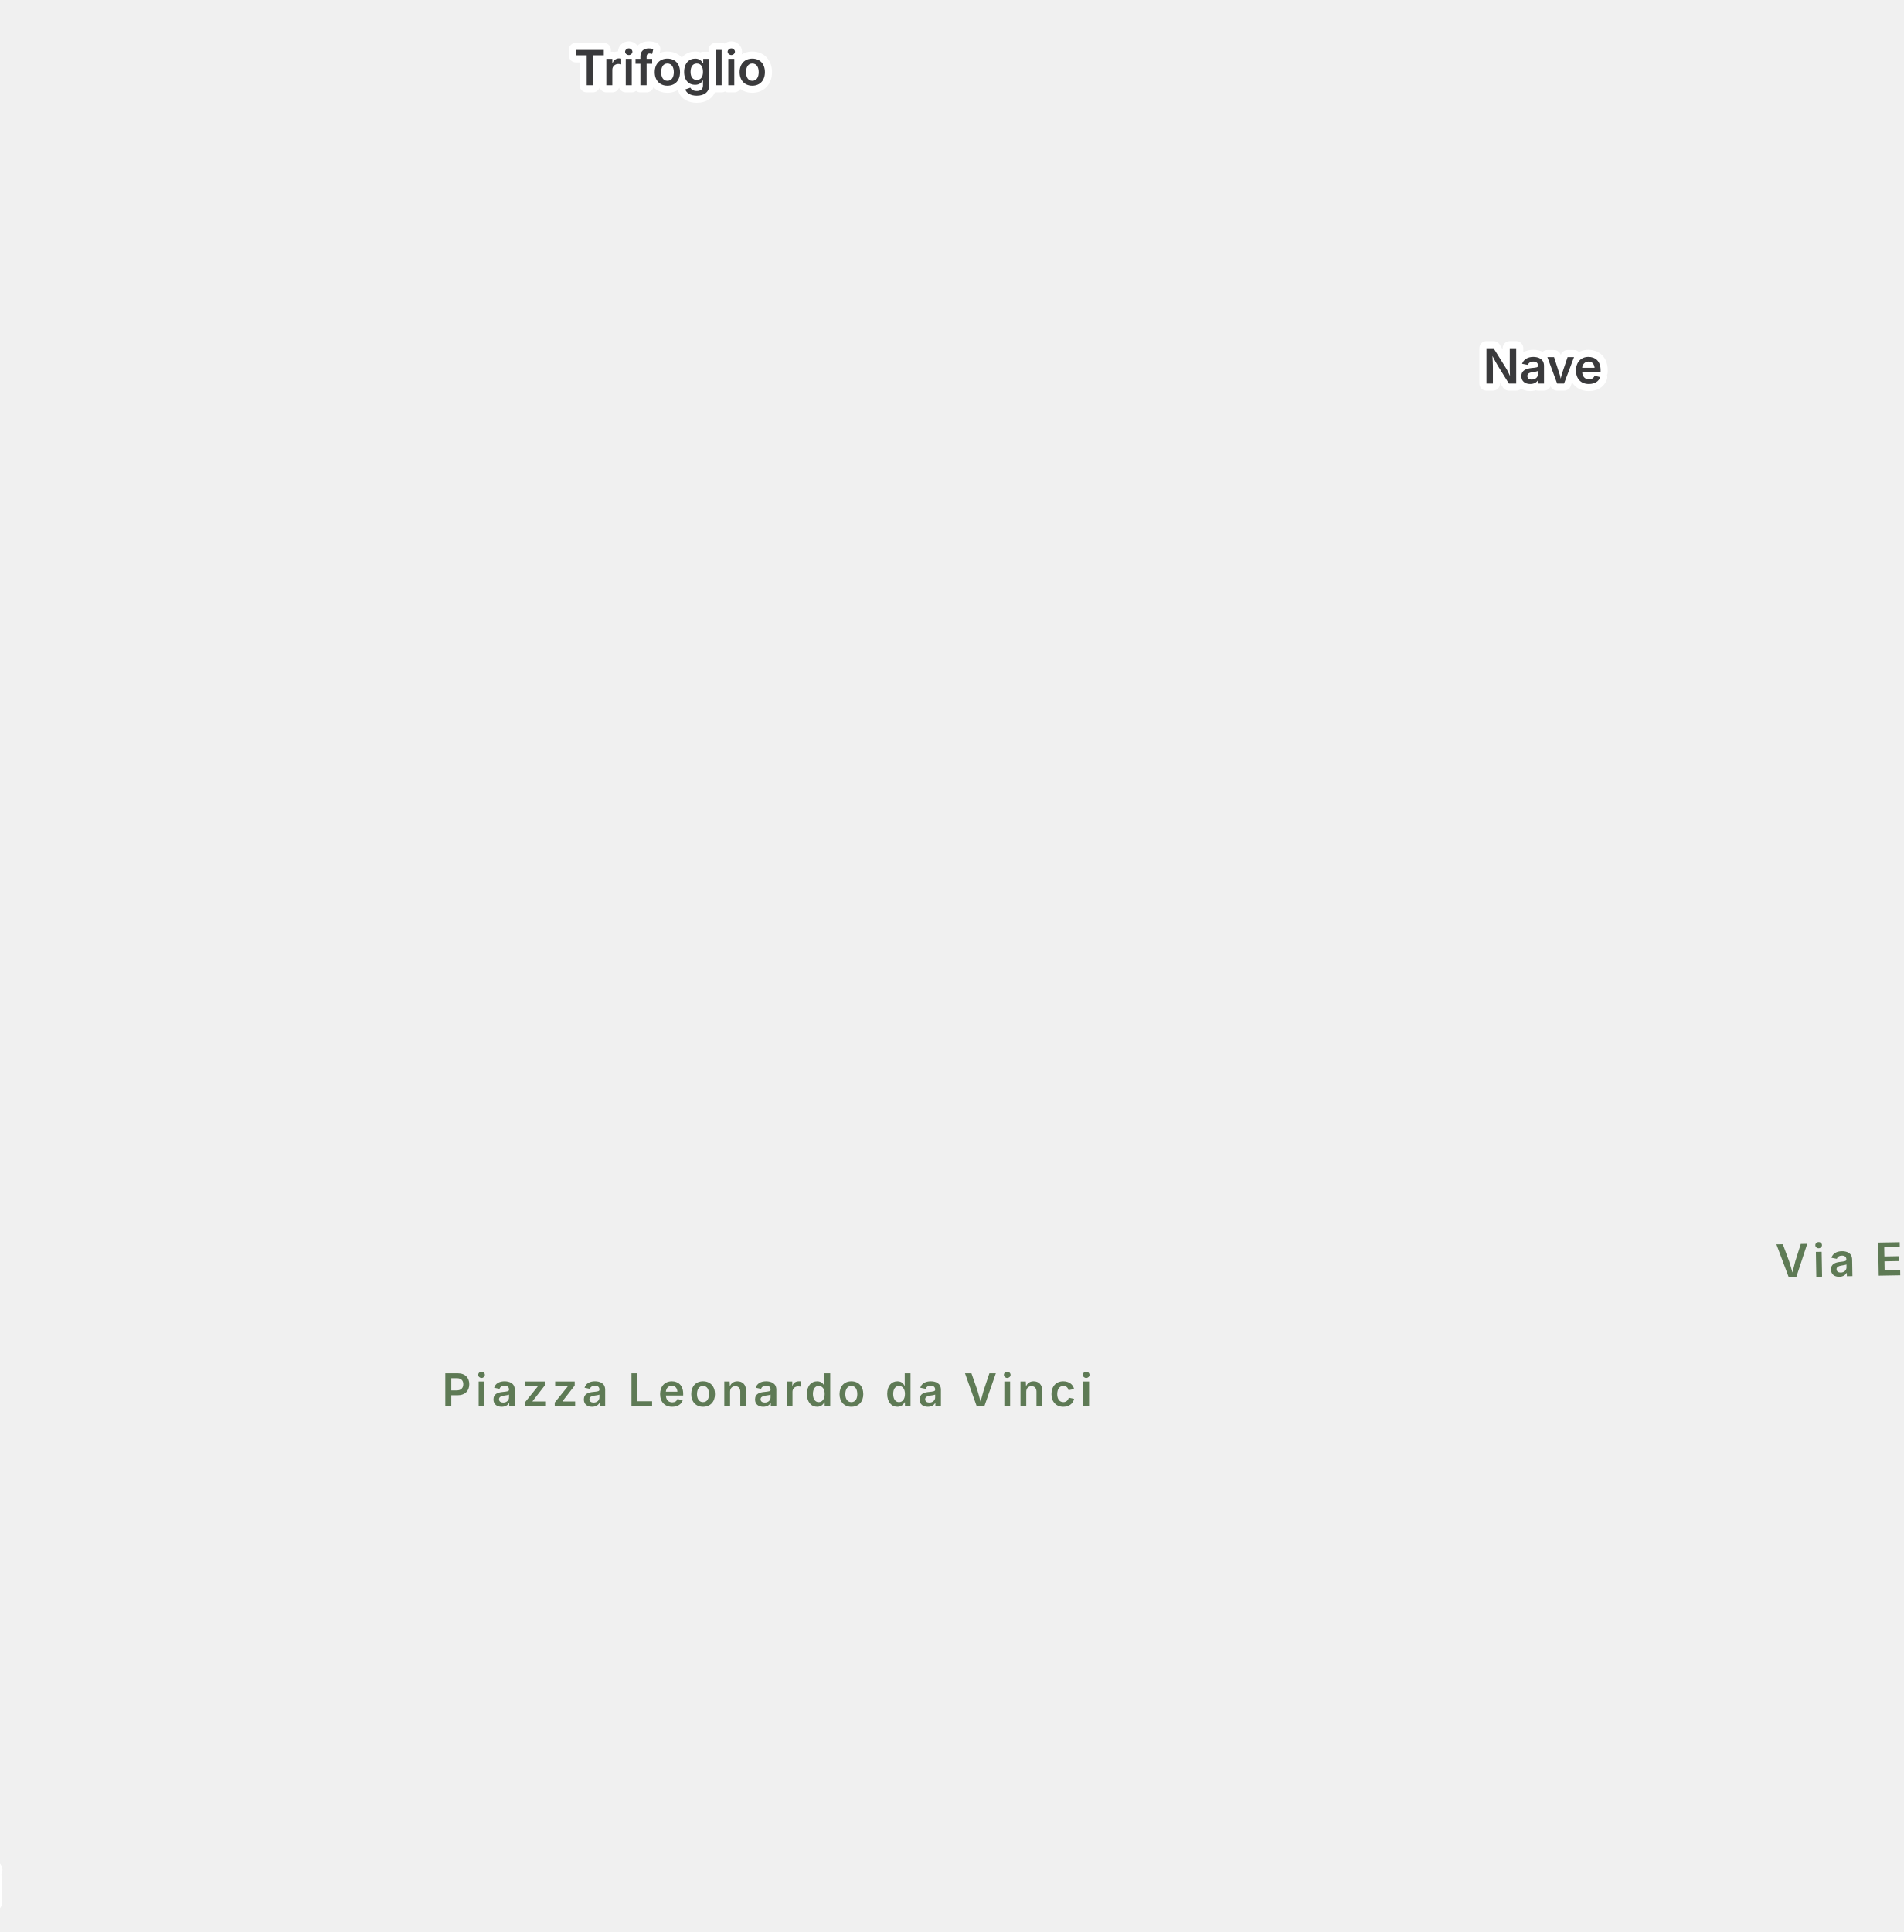
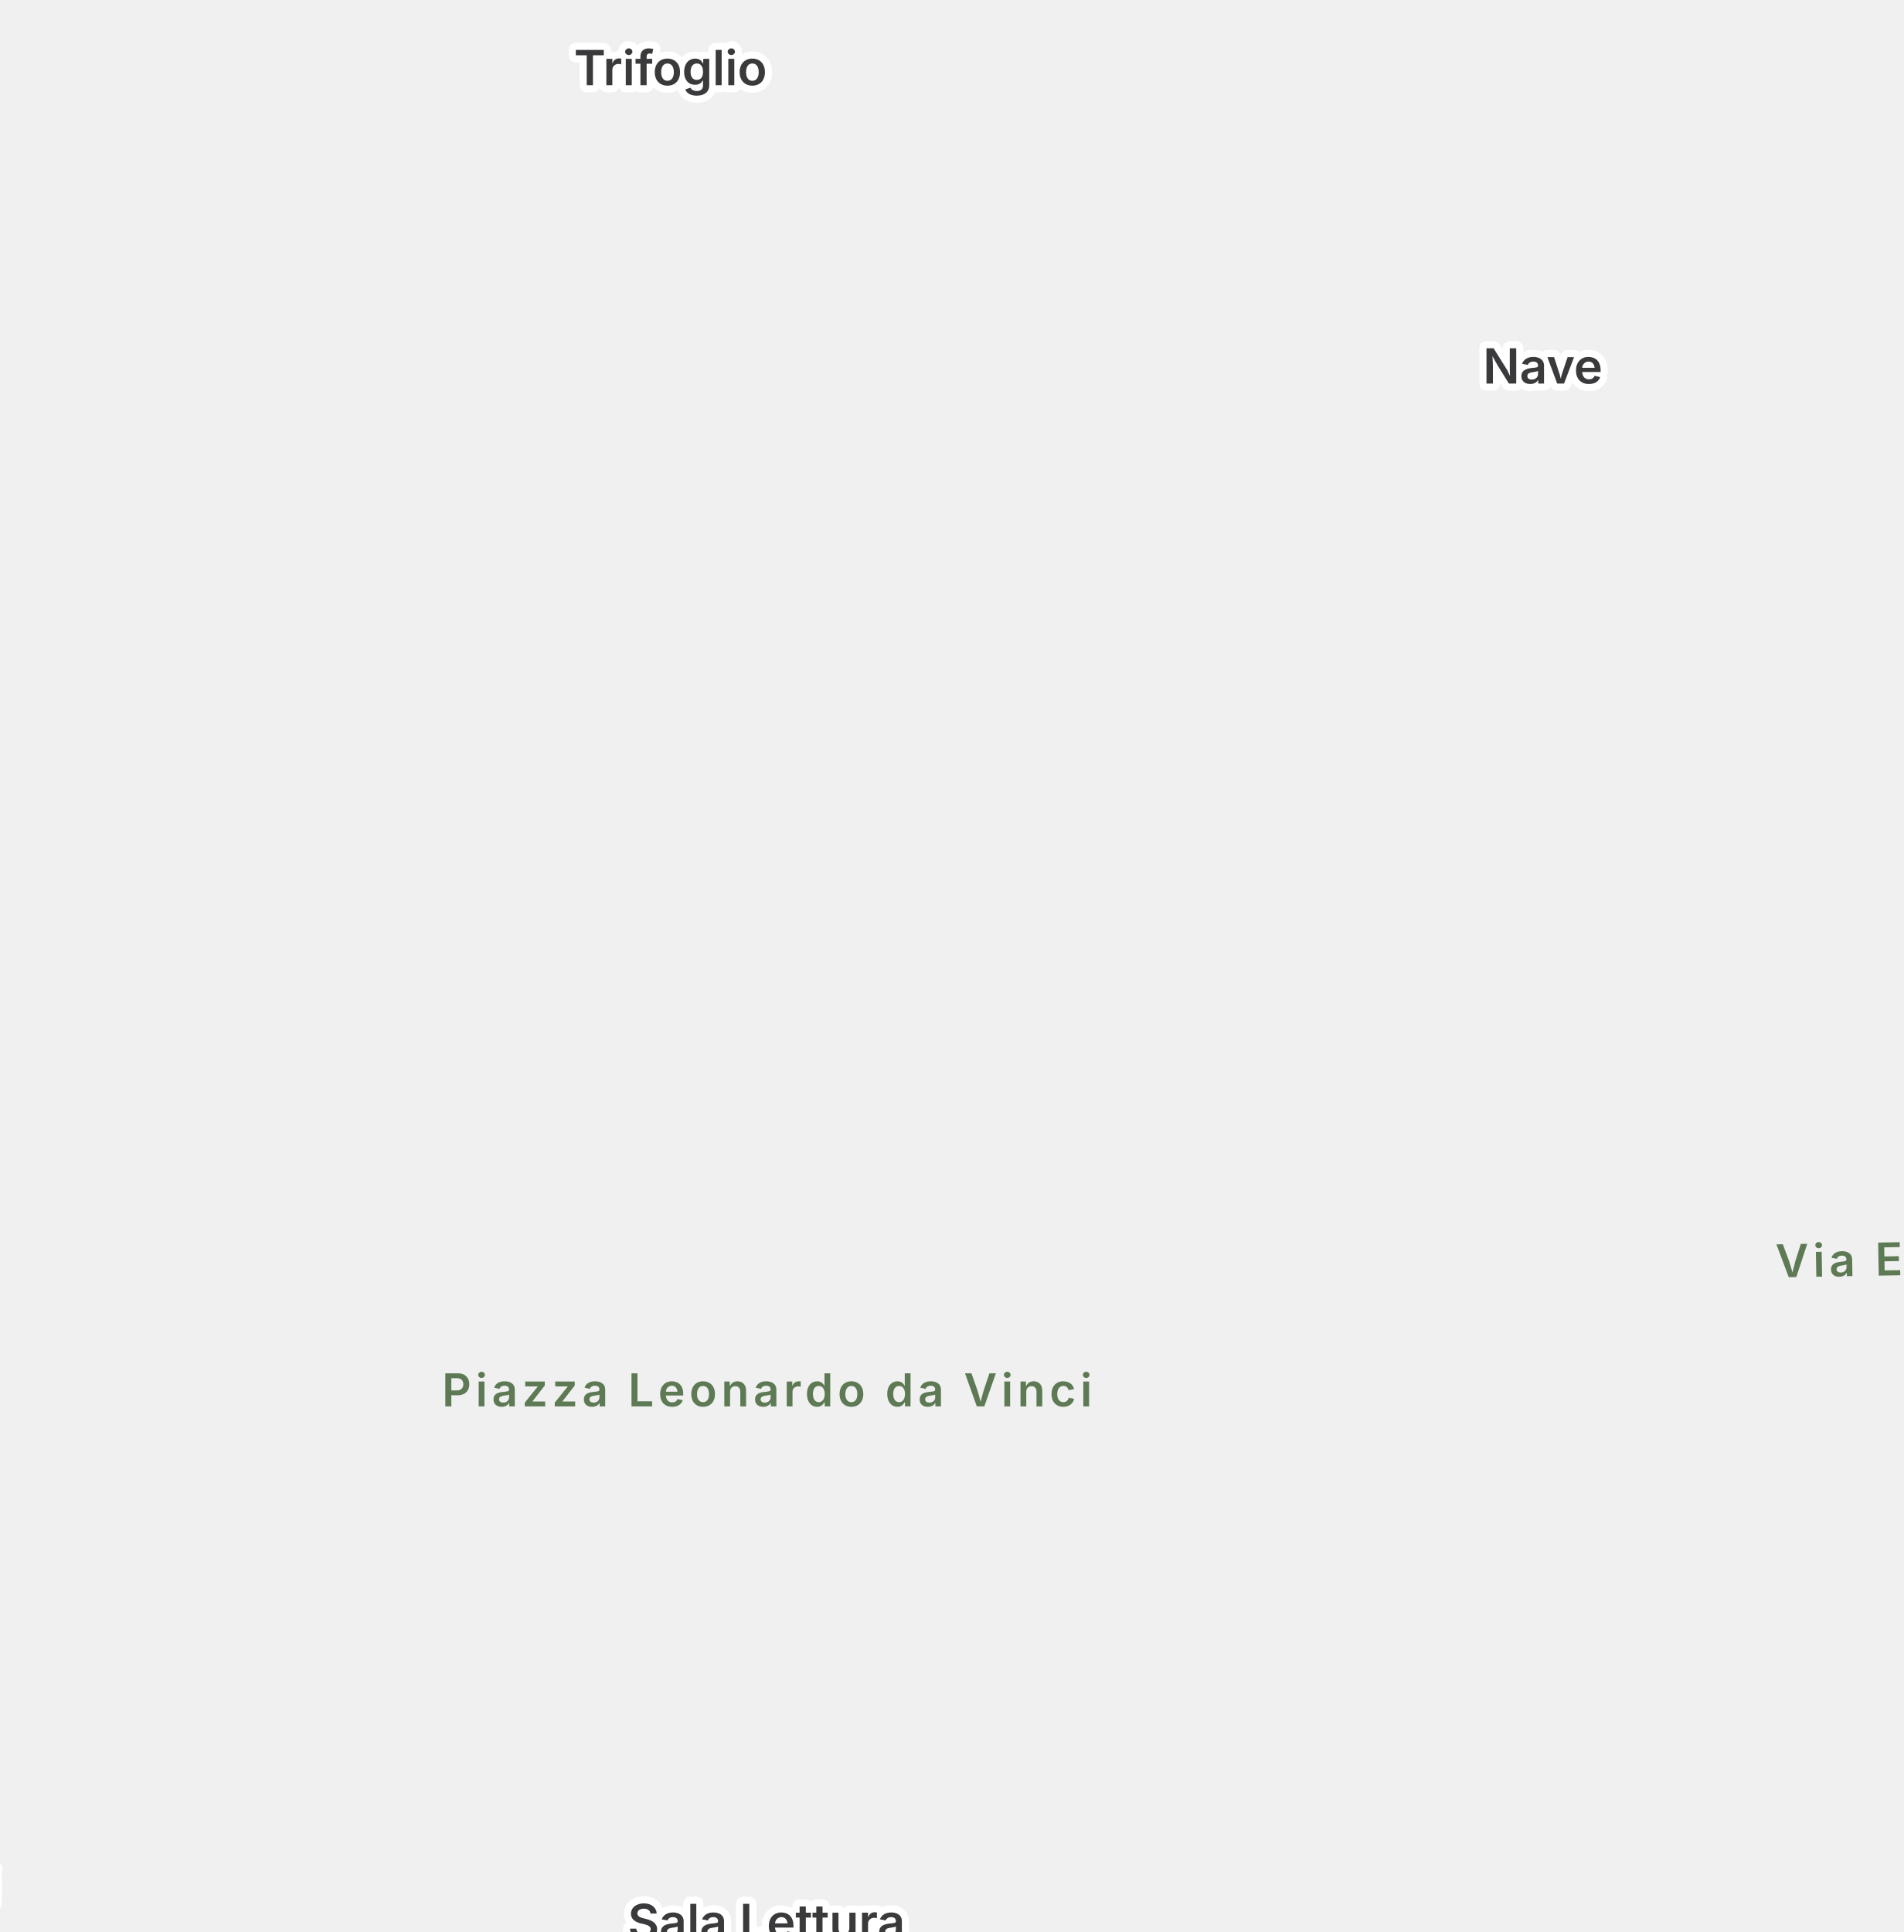
<svg xmlns="http://www.w3.org/2000/svg" viewBox="-49 -20 134 136" width="536" height="544">
  <text x="-8.6" y="-14" font-size="3.4" font-weight="600" font-family="-apple-system, system-ui, sans-serif" fill="none" stroke="#FFFFFF" stroke-width="1" stroke-linejoin="round">Trifoglio</text>
  <text x="-8.6" y="-14" font-size="3.4" font-weight="600" font-family="-apple-system, system-ui, sans-serif" fill="#3A3A3C">Trifoglio</text>
  <text x="55.4" y="7" font-size="3.4" font-weight="600" font-family="-apple-system, system-ui, sans-serif" fill="none" stroke="#FFFFFF" stroke-width="1" stroke-linejoin="round">Nave</text>
  <text x="55.4" y="7" font-size="3.4" font-weight="600" font-family="-apple-system, system-ui, sans-serif" fill="#3A3A3C">Nave</text>
  <text x="-64.9" y="199.4" font-size="3.4" font-weight="600" font-family="-apple-system, system-ui, sans-serif" fill="none" stroke="#FFFFFF" stroke-width="1" stroke-linejoin="round">Rettorato</text>
  <text x="-64.9" y="199.4" font-size="3.4" font-weight="600" font-family="-apple-system, system-ui, sans-serif" fill="#3A3A3C">Rettorato</text>
+   <text x="-4.8" y="116.5" font-size="3.4" font-weight="600" font-family="-apple-system, system-ui, sans-serif" fill="none" stroke="#FFFFFF" stroke-width="1" stroke-linejoin="round">Sala Lettura</text>
+   <text x="-4.8" y="116.5" font-size="3.4" font-weight="600" font-family="-apple-system, system-ui, sans-serif" fill="#3A3A3C">Sala Lettura</text>
  <text x="-7.1" y="281.8" font-size="3.4" font-weight="600" font-family="-apple-system, system-ui, sans-serif" fill="none" stroke="#FFFFFF" stroke-width="1" stroke-linejoin="round">Lerici</text>
  <text x="-7.1" y="281.8" font-size="3.4" font-weight="600" font-family="-apple-system, system-ui, sans-serif" fill="#3A3A3C">Lerici</text>
  <text x="-67.6" y="114" font-size="3.4" font-weight="600" font-family="-apple-system, system-ui, sans-serif" fill="none" stroke="#FFFFFF" stroke-width="1" stroke-linejoin="round">Bruno Finzi</text>
  <text x="-67.6" y="114" font-size="3.4" font-weight="600" font-family="-apple-system, system-ui, sans-serif" fill="#3A3A3C">Bruno Finzi</text>
  <text x="-67.6" y="324.8" font-size="3.4" font-weight="600" font-family="-apple-system, system-ui, sans-serif" fill="none" stroke="#FFFFFF" stroke-width="1" stroke-linejoin="round">Gino Cassinis</text>
  <text x="-67.6" y="324.8" font-size="3.4" font-weight="600" font-family="-apple-system, system-ui, sans-serif" fill="#3A3A3C">Gino Cassinis</text>
  <text x="5" y="79" font-size="3.2" font-weight="600" text-anchor="middle" letter-spacing="0.3" fill="#5E7A55" font-family="-apple-system, system-ui, sans-serif">Piazza Leonardo da Vinci</text>
  <text x="153.2" y="17.1" font-size="3.2" font-weight="600" text-anchor="middle" letter-spacing="0.3" fill="#5E7A55" font-family="-apple-system, system-ui, sans-serif" transform="rotate(90 153.2 16)">Via Giuseppe Ponzio</text>
  <text x="94.4" y="69.6" font-size="3.2" font-weight="600" text-anchor="middle" letter-spacing="0.3" fill="#5E7A55" font-family="-apple-system, system-ui, sans-serif" transform="rotate(-1 94.4 68.5)">Via Edoardo Bonardi</text>
  <text x="-113.5" y="21.1" font-size="3.2" font-weight="600" text-anchor="middle" letter-spacing="0.3" fill="#5E7A55" font-family="-apple-system, system-ui, sans-serif" transform="rotate(90 -113.5 20)">Via Ampère</text>
</svg>
